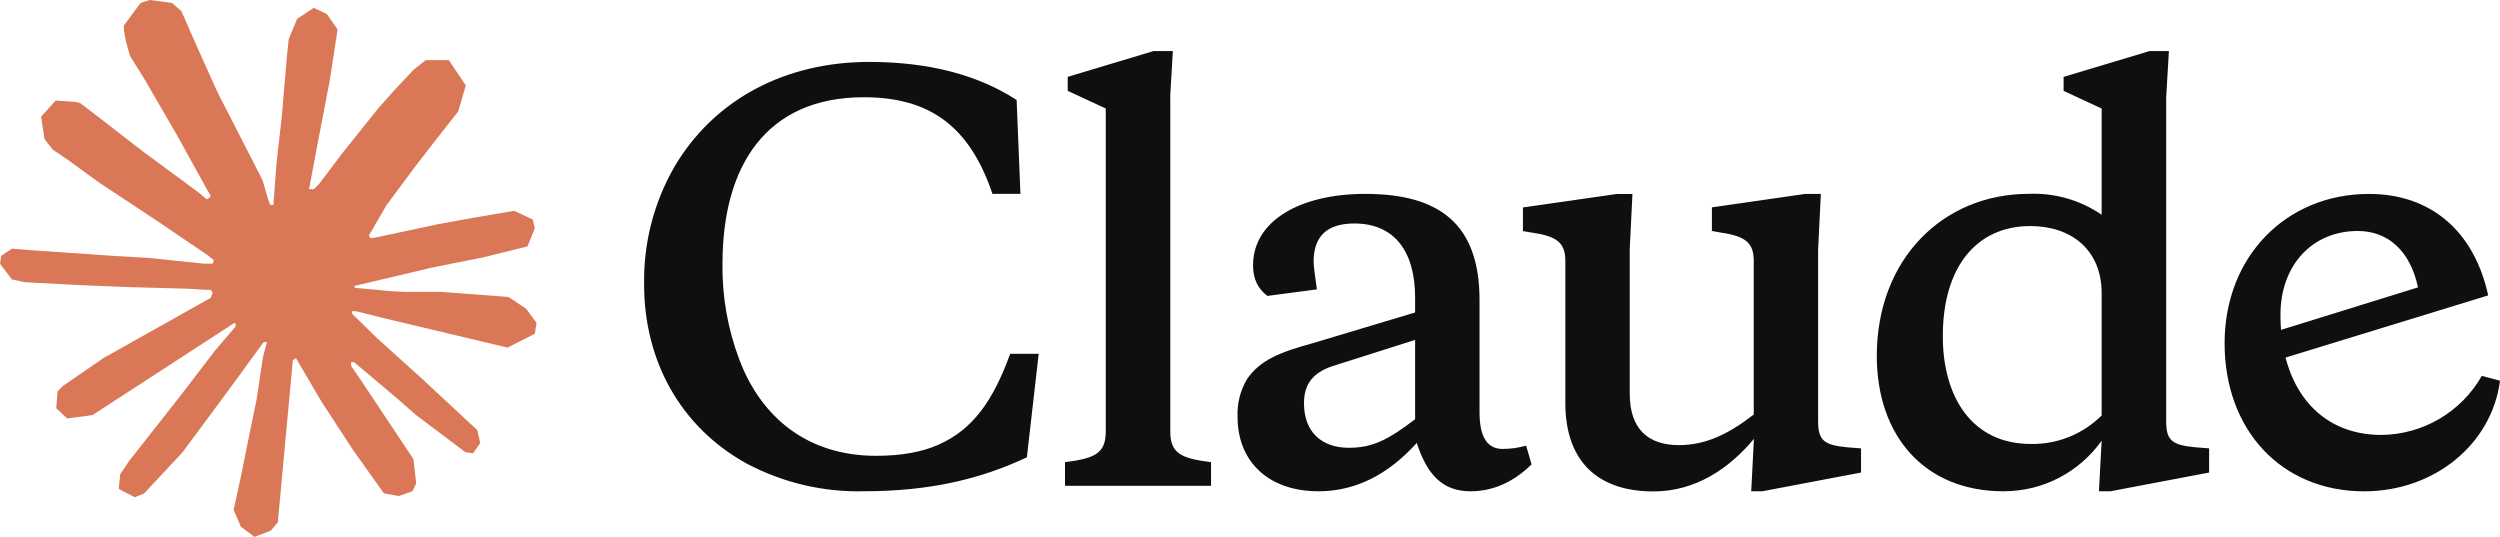
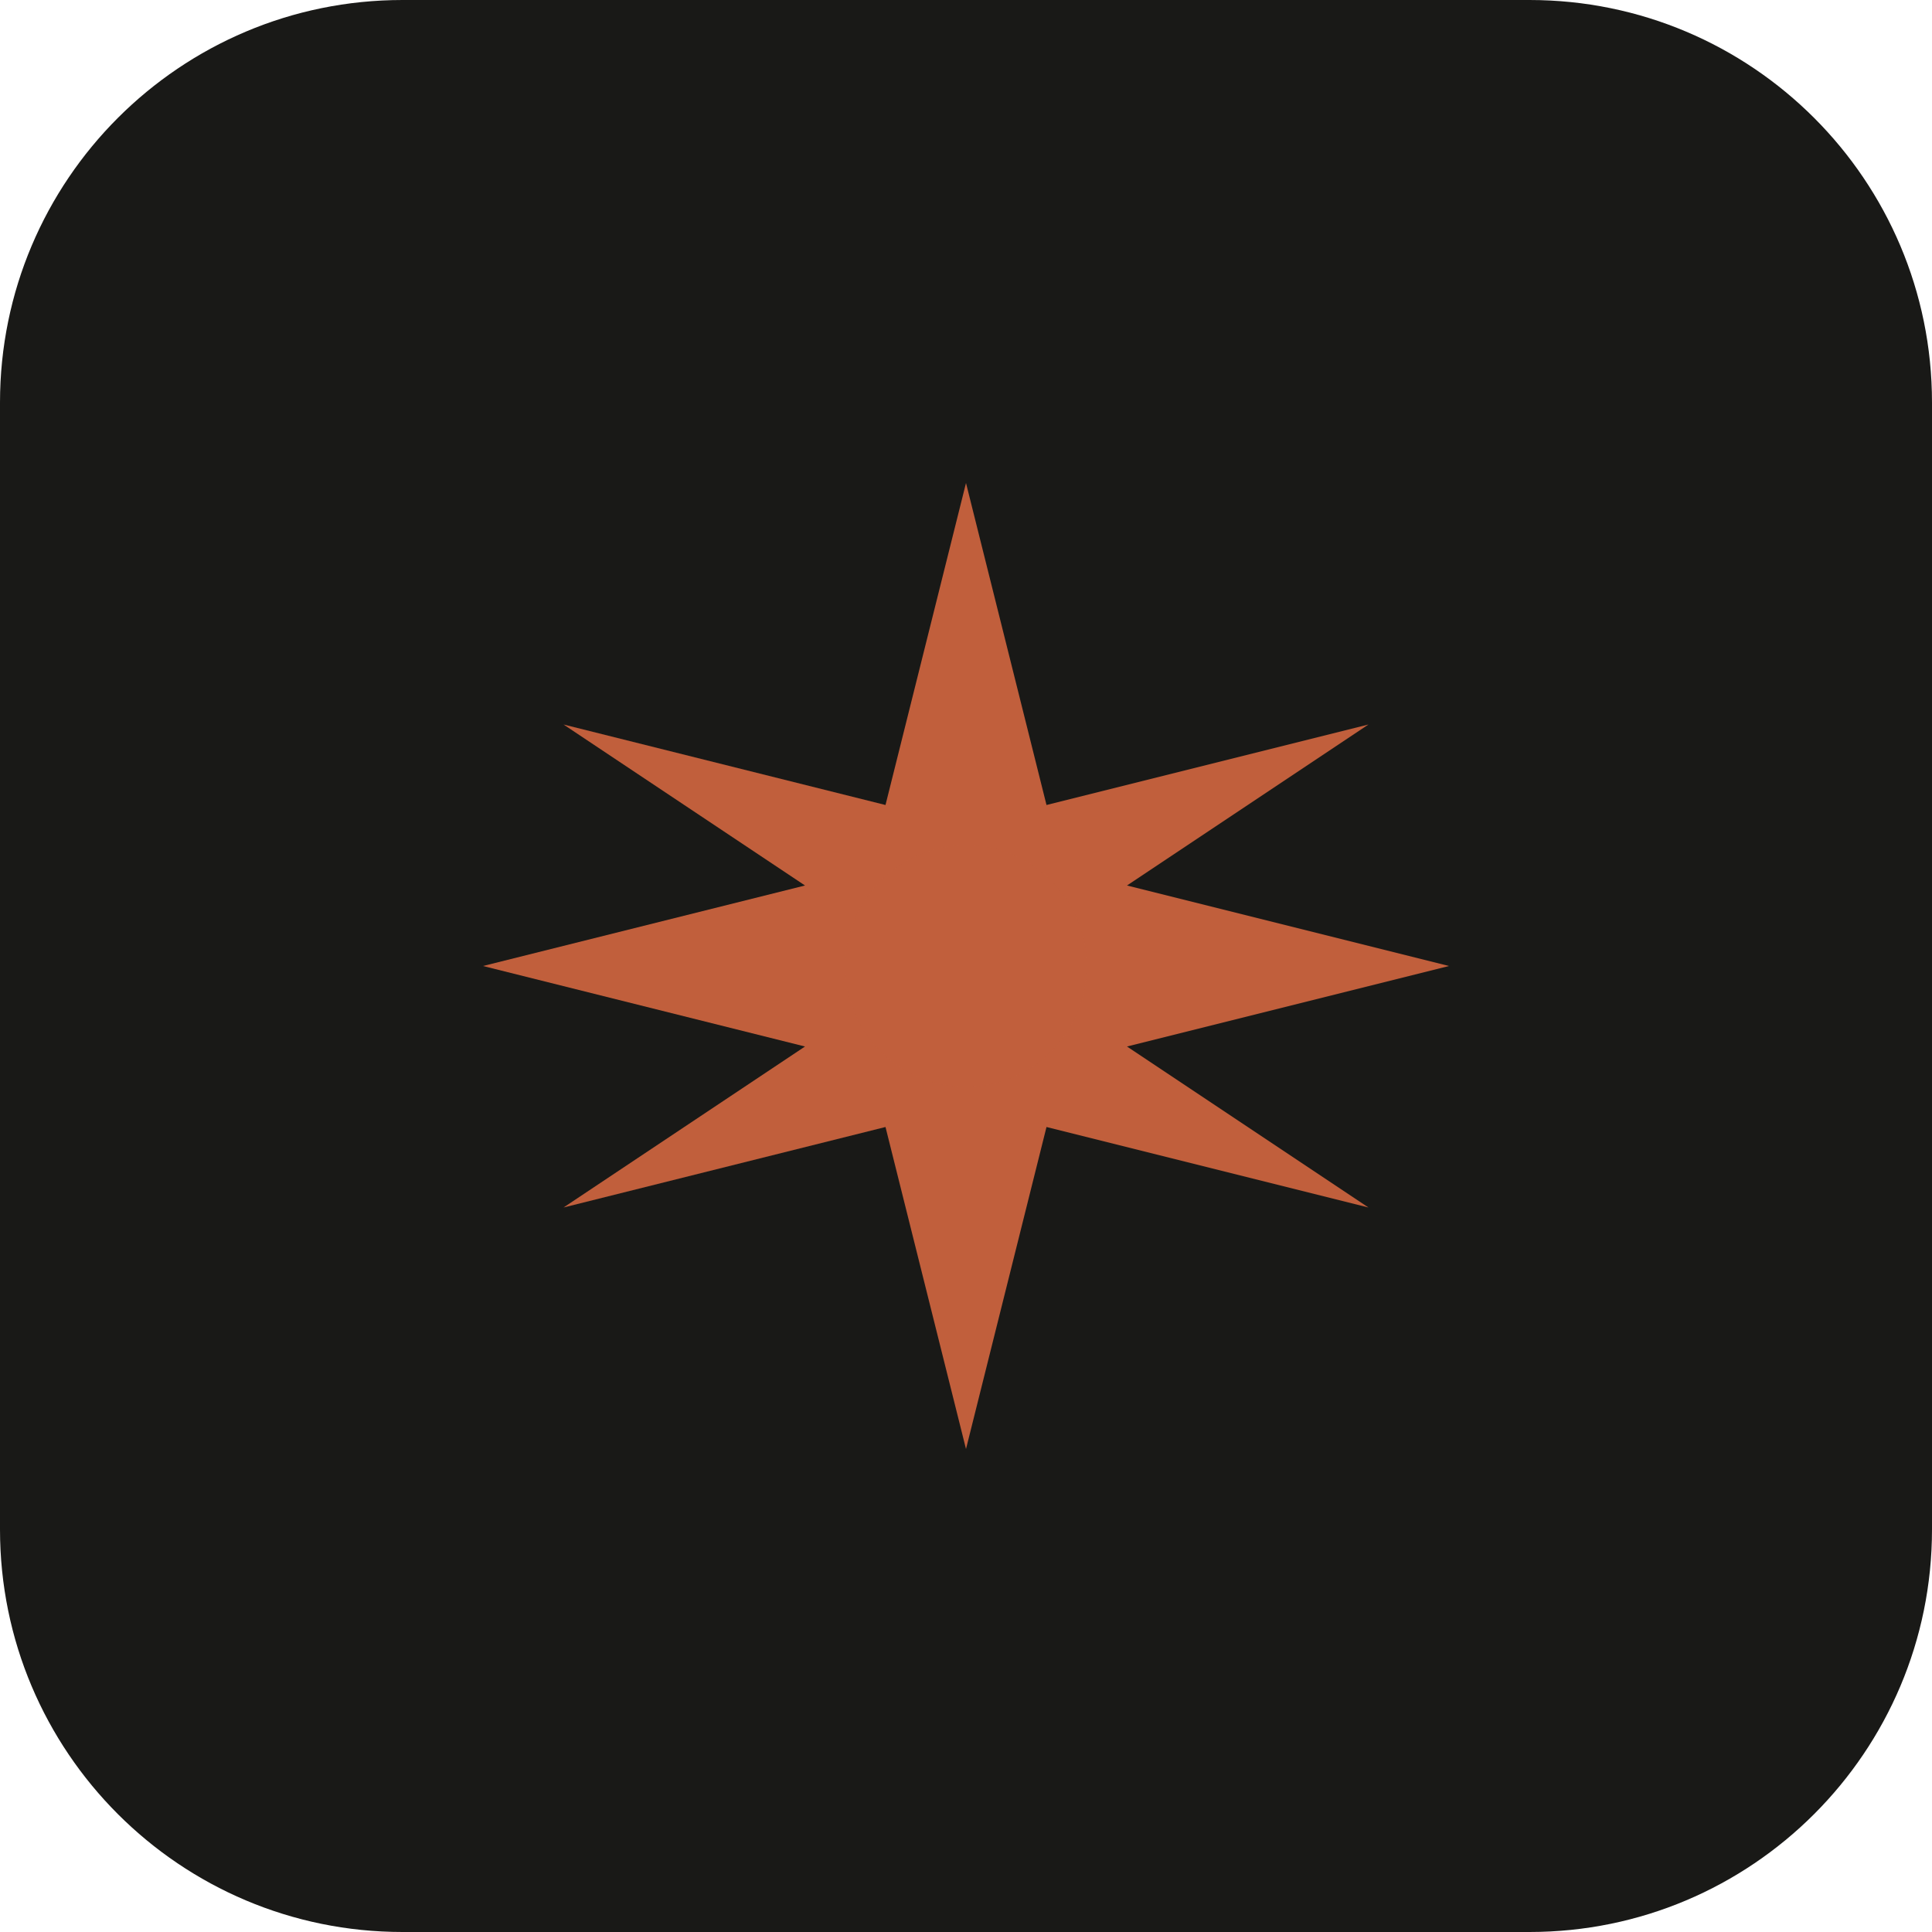
- <svg xmlns="http://www.w3.org/2000/svg" id="katman_1" data-name="katman 1" version="1.1" viewBox="0 0 689.98 148.18" width="689.98" height="148.18">
-   <defs id="defs145">
-     <style id="style143">
-       .cls-1 {
-         fill: #0f0f0d;
-       }
- 
-       .cls-1, .cls-2 {
-         stroke-width: 0px;
-       }
- 
-       .cls-2 {
-         fill: #d97757;
-       }
-     </style>
-   </defs>
-   <g id="g314" transform="translate(-75.96,-223.53)">
-     <path class="cls-2" d="m 105.01,322.07 29.14,-16.35 0.49,-1.42 -0.49,-0.79 h -1.42 l -4.87,-0.3 -16.65,-0.45 -14.44,-0.6 -13.99,-0.75 -3.52,-0.75 -3.3,-4.35 0.34,-2.17 2.96,-1.99 4.24,0.37 9.37,0.64 14.06,0.97 10.2,0.6 15.11,1.57 h 2.4 l 0.34,-0.97 -0.82,-0.6 -0.64,-0.6 -14.55,-9.86 -15.75,-10.42 -8.25,-6 -4.46,-3.04 -2.25,-2.85 -0.97,-6.22 4.05,-4.46 5.44,0.37 1.39,0.37 5.51,4.24 11.77,9.11 15.37,11.32 2.25,1.87 0.9,-0.64 0.11,-0.45 -1.01,-1.69 -8.36,-15.11 -8.92,-15.37 -3.97,-6.37 -1.05,-3.82 c -0.37,-1.57 -0.64,-2.89 -0.64,-4.5 l 4.61,-6.26 2.55,-0.82 6.15,0.82 2.59,2.25 3.82,8.74 6.19,13.76 9.6,18.71 2.81,5.55 1.5,5.14 0.56,1.57 h 0.97 v -0.9 l 0.79,-10.54 1.46,-12.94 1.42,-16.65 0.49,-4.69 2.32,-5.62 4.61,-3.04 3.6,1.72 2.96,4.24 -0.41,2.74 -1.76,11.44 -3.45,17.92 -2.25,12 h 1.31 l 1.5,-1.5 6.07,-8.06 10.2,-12.75 4.5,-5.06 5.25,-5.59 3.37,-2.66 h 6.37 l 4.69,6.97 -2.1,7.2 -6.56,8.32 -5.44,7.05 -7.8,10.5 -4.87,8.4 0.45,0.67 1.16,-0.11 17.62,-3.75 9.52,-1.72 11.36,-1.95 5.14,2.4 0.56,2.44 -2.02,4.99 -12.15,3 -14.25,2.85 -21.22,5.02 -0.26,0.19 0.3,0.37 9.56,0.9 4.09,0.22 h 10.01 l 18.64,1.39 4.87,3.22 2.92,3.94 -0.49,3 -7.5,3.82 -10.12,-2.4 -23.62,-5.62 -8.1,-2.02 h -1.12 v 0.67 l 6.75,6.6 12.37,11.17 15.49,14.4 0.79,3.56 -1.99,2.81 -2.1,-0.3 -13.61,-10.24 -5.25,-4.61 -11.89,-10.01 h -0.79 v 1.05 l 2.74,4.01 14.47,21.75 0.75,6.67 -1.05,2.17 -3.75,1.31 -4.12,-0.75 -8.47,-11.89 -8.74,-13.39 -7.05,-12 -0.86,0.49 -4.16,44.81 -1.95,2.29 -4.5,1.72 -3.75,-2.85 -1.99,-4.61 1.99,-9.11 2.4,-11.89 1.95,-9.45 1.76,-11.74 1.05,-3.9 -0.07,-0.26 -0.86,0.11 -8.85,12.15 -13.46,18.19 -10.65,11.4 -2.55,1.01 -4.42,-2.29 0.41,-4.09 2.47,-3.64 14.74,-18.75 8.89,-11.62 5.74,-6.71 -0.04,-0.97 h -0.34 l -39.15,25.42 -6.97,0.9 -3,-2.81 0.37,-4.61 1.42,-1.5 11.77,-8.1 -0.04,0.04 z" shape-rendering="optimizeQuality" id="path147" />
-     <path class="cls-1" d="m 317.73,349.33 c -18.82,0 -31.69,-10.5 -37.76,-26.66 -3.17,-8.42 -4.74,-17.36 -4.61,-26.36 0,-27.11 12.15,-45.94 39,-45.94 18.04,0 29.17,7.87 35.51,26.66 h 7.72 l -1.05,-25.91 c -10.8,-6.97 -24.3,-10.5 -40.72,-10.5 -23.14,0 -42.82,10.35 -53.77,29.02 -5.66,9.86 -8.53,21.07 -8.32,32.44 0,20.74 9.79,39.11 28.16,49.31 10.06,5.37 21.34,8.04 32.74,7.72 17.92,0 32.14,-3.41 44.74,-9.37 l 3.26,-28.57 h -7.87 c -4.72,13.05 -10.35,20.89 -19.69,25.05 -4.57,2.06 -10.35,3.11 -17.32,3.11 z m 81.18,-98.96 0.75,-12.75 h -5.32 l -23.7,7.12 v 3.86 l 10.5,4.87 v 89.17 c 0,6.07 -3.11,7.42 -11.25,8.44 v 6.52 h 40.31 v -6.52 c -8.17,-1.01 -11.25,-2.36 -11.25,-8.44 V 250.4 l -0.04,-0.04 z m 160.31,108.75 h 3.11 l 27.26,-5.17 v -6.67 l -3.82,-0.3 c -6.37,-0.6 -8.02,-1.91 -8.02,-7.12 v -47.55 l 0.75,-15.26 h -4.31 l -25.76,3.71 v 6.52 l 2.51,0.45 c 6.97,1.01 9.04,2.96 9.04,7.84 v 42.37 c -6.67,5.17 -13.05,8.44 -20.62,8.44 -8.4,0 -13.61,-4.27 -13.61,-14.25 v -39.79 l 0.75,-15.26 h -4.42 l -25.8,3.71 v 6.52 l 2.66,0.45 c 6.97,1.01 9.04,2.96 9.04,7.84 v 39.11 c 0,16.57 9.37,24.45 24.3,24.45 11.4,0 20.74,-6.07 27.75,-14.51 l -0.75,14.51 -0.04,-0.04 z M 484.3,306.36 c 0,-21.19 -11.25,-29.32 -31.57,-29.32 -17.92,0 -30.94,7.42 -30.94,19.72 0,3.67 1.31,6.49 3.97,8.44 l 13.65,-1.8 c -0.6,-4.12 -0.9,-6.64 -0.9,-7.69 0,-6.97 3.71,-10.5 11.25,-10.5 11.14,0 16.76,7.84 16.76,20.44 v 4.12 l -28.12,8.44 c -9.37,2.55 -14.7,4.76 -18.26,9.94 -1.89,3.17 -2.8,6.82 -2.62,10.5 0,12 8.25,20.47 22.35,20.47 10.2,0 19.24,-4.61 27.11,-13.35 2.81,8.74 7.12,13.35 14.81,13.35 6.22,0 11.85,-2.51 16.87,-7.42 l -1.5,-5.17 c -2.17,0.6 -4.27,0.9 -6.49,0.9 -4.31,0 -6.37,-3.41 -6.37,-10.09 v -30.97 z m -36,40.76 c -7.69,0 -12.45,-4.46 -12.45,-12.3 0,-5.32 2.51,-8.44 7.87,-10.24 l 22.8,-7.24 v 21.9 c -7.27,5.51 -11.55,7.87 -18.22,7.87 z m 237.36,6.82 v -6.67 l -3.86,-0.3 c -6.37,-0.6 -7.99,-1.91 -7.99,-7.12 v -89.47 l 0.75,-12.75 h -5.36 l -23.7,7.12 v 3.86 l 10.5,4.87 v 29.32 c -5.91,-4.05 -12.98,-6.08 -20.14,-5.77 -23.55,0 -41.92,17.92 -41.92,44.74 0,22.09 13.2,37.35 34.95,37.35 11.25,0 21.04,-5.47 27.11,-13.95 l -0.75,13.95 h 3.15 l 27.26,-5.17 v 0 z m -49.35,-68.02 c 11.25,0 19.69,6.52 19.69,18.52 v 33.75 c -5.18,5.16 -12.23,8 -19.54,7.87 -16.12,0 -24.3,-12.75 -24.3,-29.77 0,-19.12 9.34,-30.37 24.15,-30.37 z M 743.3,302.8 c -2.1,-9.9 -8.17,-15.52 -16.61,-15.52 -12.6,0 -21.34,9.49 -21.34,23.1 0,20.14 10.65,33.19 27.86,33.19 11.48,-0.12 22.04,-6.33 27.71,-16.31 l 5.02,1.35 c -2.25,17.47 -18.07,30.52 -37.5,30.52 -22.8,0 -38.51,-16.87 -38.51,-40.87 0,-24 17.06,-41.21 39.86,-41.21 17.02,0 29.02,10.24 32.89,28.01 l -59.4,18.22 v -8.02 l 40.01,-12.41 v -0.04 z" shape-rendering="optimizeQuality" id="path149" />
+ <svg xmlns="http://www.w3.org/2000/svg" width="48" height="48" viewBox="0 0 48 48" fill="none">
+   <rect width="48" height="48" rx="10" fill="#191917" />
+   <g transform="translate(24, 24)">
+     <path d="M 0,-12 L 2,-4 L 10,-6 L 4,-2 L 12,0 L 4,2 L 10,6 L 2,4 L 0,12 L -2,4 L -10,6 L -4,2 L -12,0 L -4,-2 L -10,-6 L -2,-4 Z" fill="#C15F3C" />
+     <circle cx="0" cy="0" r="3" fill="#C15F3C" opacity="0.8" />
  </g>
</svg>
